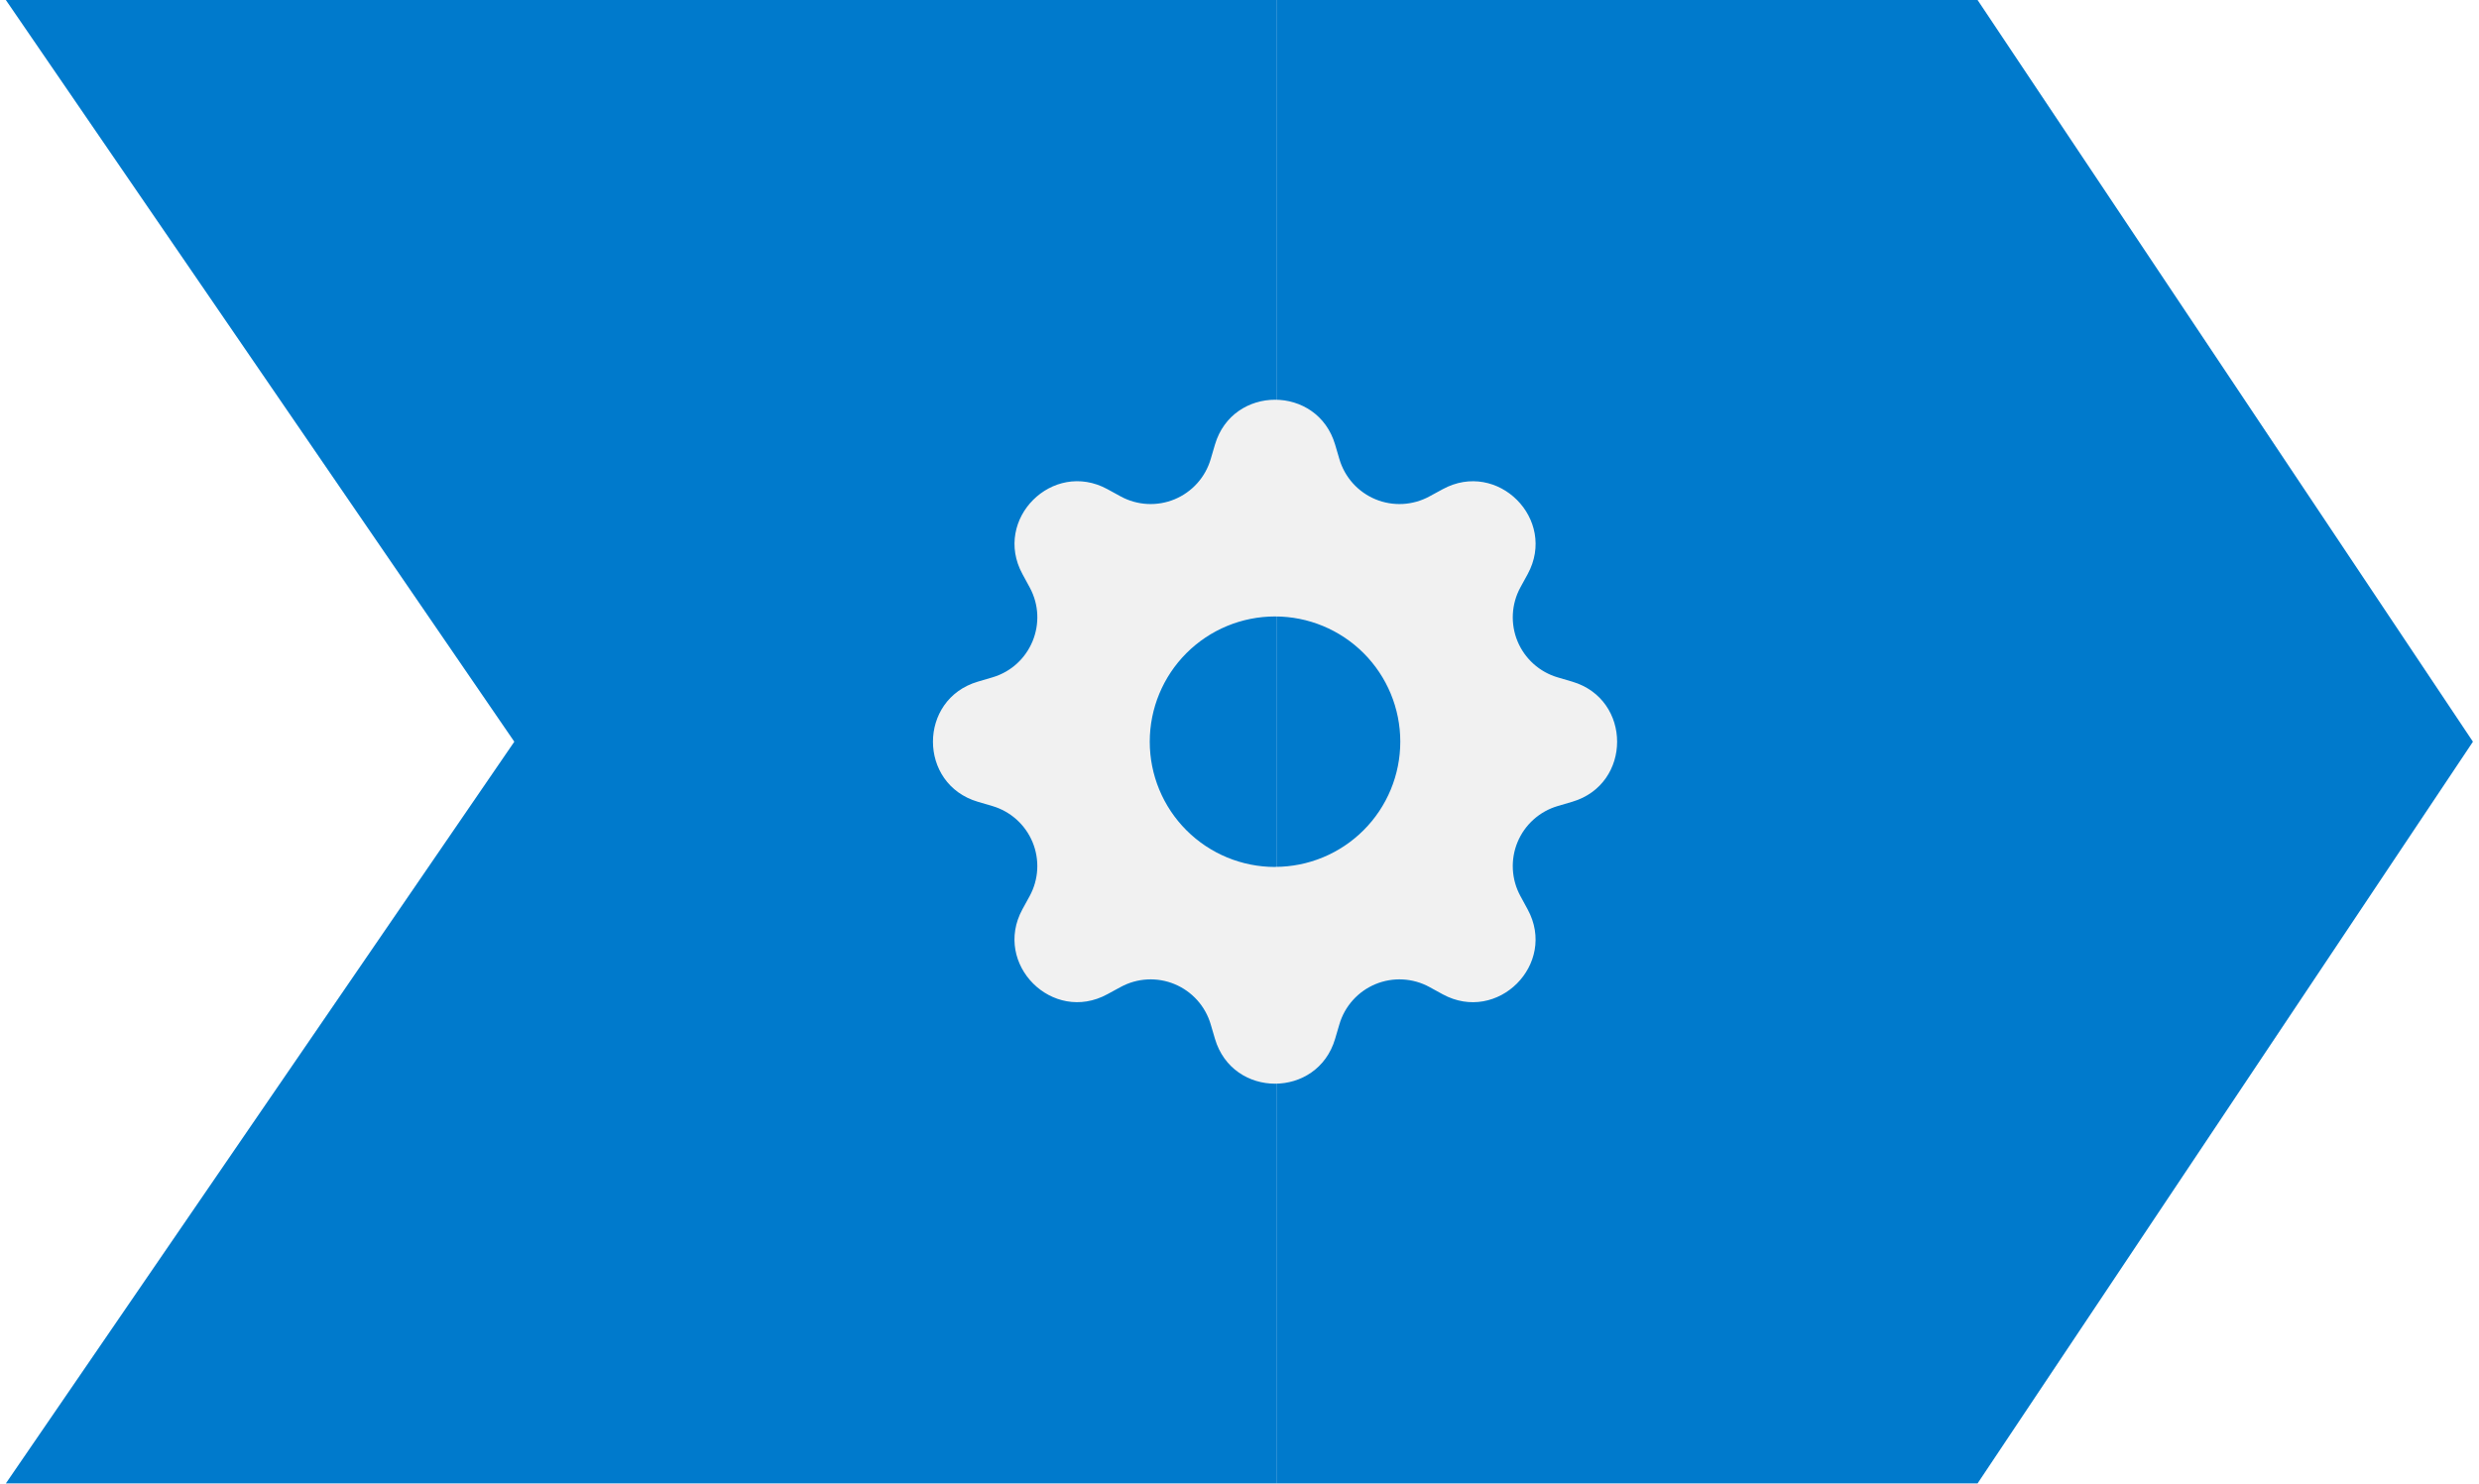
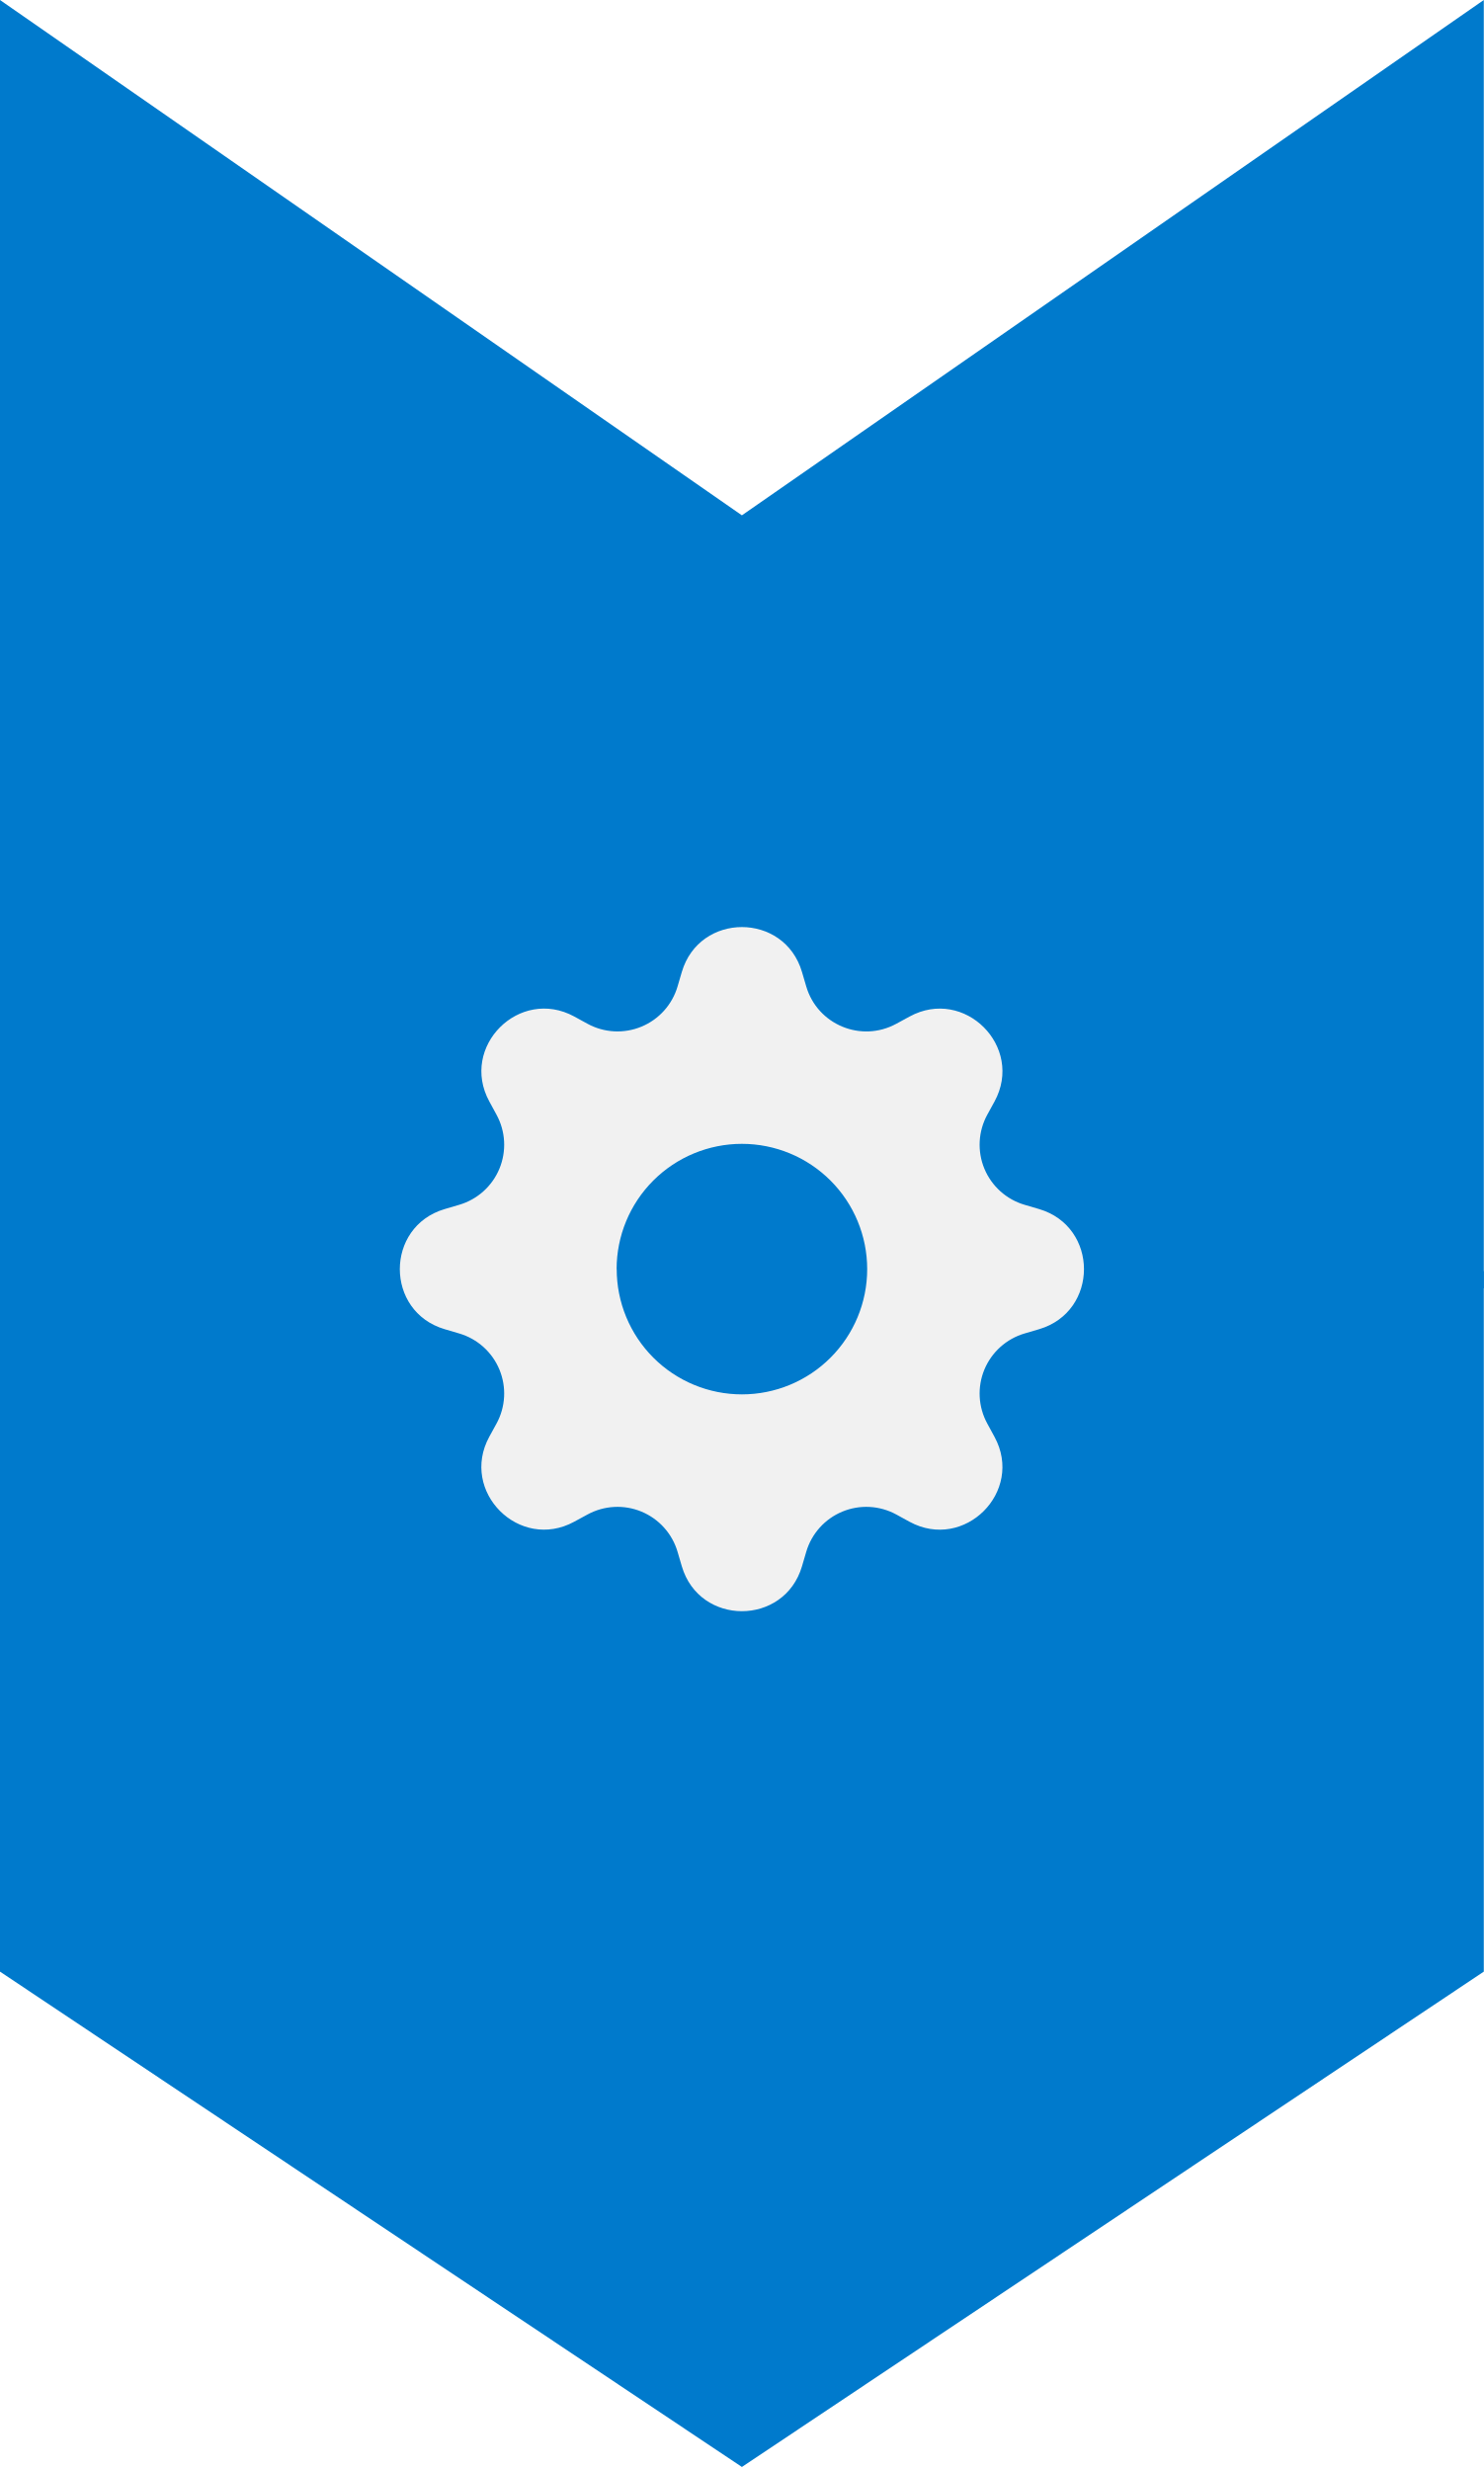
- <svg xmlns="http://www.w3.org/2000/svg" width="279" height="167" viewBox="0 0 279 167" fill="none">
-   <path d="M222.566 167L278.317 83.5L222.566 0H143.72V167H222.566Z" fill="#007ACC" />
-   <path d="M143.72 167V0H0.658L57.883 83.5L0.658 167H143.72Z" fill="#007ACC" />
-   <path d="M150.262 50.053C148.274 43.316 138.726 43.316 136.738 50.053L136.257 51.689C135.96 52.698 135.441 53.627 134.738 54.41C134.035 55.191 133.166 55.806 132.195 56.209C131.224 56.611 130.174 56.791 129.124 56.735C128.074 56.679 127.05 56.389 126.127 55.886L124.635 55.068C118.461 51.709 111.709 58.461 115.073 64.63L115.886 66.127C118.032 70.073 115.997 74.987 111.689 76.257L110.053 76.738C103.316 78.726 103.316 88.274 110.053 90.262L111.689 90.743C112.698 91.04 113.627 91.559 114.409 92.262C115.191 92.965 115.806 93.834 116.209 94.805C116.611 95.776 116.791 96.826 116.735 97.876C116.679 98.926 116.389 99.95 115.886 100.873L115.068 102.365C111.709 108.539 118.461 115.291 124.63 111.927L126.127 111.114C127.05 110.611 128.074 110.321 129.124 110.265C130.174 110.209 131.224 110.389 132.195 110.791C133.166 111.194 134.035 111.809 134.738 112.591C135.441 113.373 135.96 114.302 136.257 115.311L136.738 116.947C138.726 123.684 148.274 123.684 150.262 116.947L150.743 115.311C151.04 114.302 151.559 113.373 152.262 112.591C152.965 111.809 153.834 111.194 154.805 110.791C155.776 110.389 156.826 110.209 157.876 110.265C158.926 110.321 159.95 110.611 160.873 111.114L162.365 111.932C168.539 115.291 175.291 108.539 171.927 102.37L171.114 100.873C170.611 99.95 170.321 98.926 170.265 97.876C170.209 96.826 170.389 95.776 170.791 94.805C171.194 93.834 171.809 92.965 172.591 92.262C173.373 91.559 174.302 91.04 175.311 90.743L176.947 90.262C183.684 88.274 183.684 78.726 176.947 76.738L175.311 76.257C174.302 75.96 173.373 75.441 172.591 74.738C171.809 74.035 171.194 73.166 170.791 72.195C170.389 71.224 170.209 70.174 170.265 69.124C170.321 68.074 170.611 67.05 171.114 66.127L171.932 64.635C175.291 58.461 168.539 51.709 162.37 55.073L160.873 55.886C159.95 56.389 158.926 56.679 157.876 56.735C156.826 56.791 155.776 56.611 154.805 56.209C153.834 55.806 152.965 55.191 152.262 54.41C151.559 53.627 151.04 52.698 150.743 51.689L150.262 50.053ZM143.5 97.601C139.76 97.601 136.174 96.115 133.529 93.471C130.885 90.826 129.399 87.24 129.399 83.5C129.399 79.76 130.885 76.174 133.529 73.529C136.174 70.885 139.76 69.399 143.5 69.399C147.238 69.399 150.824 70.885 153.467 73.528C156.111 76.171 157.596 79.757 157.596 83.495C157.596 87.234 156.111 90.819 153.467 93.462C150.824 96.106 147.238 97.591 143.5 97.591V97.601Z" fill="#F1F1F1" />
+ <svg xmlns="http://www.w3.org/2000/svg" width="167" height="278" viewBox="0 0 167 278" fill="none">
+   <path d="M0 221.908L83.5 277.658L167 221.908V143.062H0L0 221.908Z" fill="#007ACC" />
+   <path d="M0 145H167V1.54972e-06L83.5 58L0 1.54972e-06L0 145Z" fill="#007ACC" />
+   <path d="M116.947 149.603C123.684 147.616 123.684 138.068 116.947 136.08L115.311 135.599C114.302 135.302 113.373 134.783 112.591 134.08C111.809 133.377 111.194 132.508 110.791 131.537C110.389 130.565 110.209 129.516 110.265 128.466C110.321 127.416 110.611 126.392 111.114 125.469L111.932 123.977C115.291 117.802 108.539 111.05 102.37 114.414L100.873 115.228C96.927 117.374 92.013 115.338 90.743 111.031L90.262 109.395C88.274 102.657 78.726 102.657 76.738 109.395L76.257 111.031C75.96 112.04 75.441 112.969 74.738 113.751C74.035 114.533 73.166 115.148 72.195 115.55C71.224 115.953 70.174 116.133 69.124 116.077C68.074 116.021 67.05 115.731 66.127 115.228L64.635 114.41C58.461 111.05 51.709 117.802 55.073 123.972L55.886 125.469C56.389 126.392 56.679 127.416 56.735 128.466C56.791 129.516 56.611 130.565 56.209 131.537C55.806 132.508 55.191 133.377 54.41 134.08C53.627 134.783 52.698 135.302 51.689 135.599L50.053 136.08C43.316 138.068 43.316 147.616 50.053 149.603L51.689 150.085C52.698 150.382 53.627 150.901 54.41 151.603C55.191 152.306 55.806 153.175 56.209 154.147C56.611 155.118 56.791 156.167 56.735 157.217C56.679 158.267 56.389 159.292 55.886 160.215L55.068 161.707C51.709 167.881 58.461 174.633 64.63 171.269L66.127 170.456C67.05 169.953 68.074 169.663 69.124 169.607C70.174 169.551 71.224 169.731 72.195 170.133C73.166 170.536 74.035 171.15 74.738 171.932C75.441 172.714 75.96 173.644 76.257 174.652L76.738 176.289C78.726 183.026 88.274 183.026 90.262 176.289L90.743 174.652C91.04 173.644 91.559 172.714 92.262 171.932C92.965 171.15 93.834 170.536 94.805 170.133C95.776 169.731 96.826 169.551 97.876 169.607C98.926 169.663 99.95 169.953 100.873 170.456L102.365 171.274C108.539 174.633 115.291 167.881 111.927 161.712L111.114 160.215C110.611 159.292 110.321 158.267 110.265 157.217C110.209 156.167 110.389 155.118 110.791 154.147C111.194 153.175 111.809 152.306 112.591 151.603C113.373 150.901 114.302 150.382 115.311 150.085L116.947 149.603ZM69.399 142.842C69.399 139.102 70.885 135.516 73.529 132.871C76.174 130.227 79.76 128.741 83.5 128.741C87.24 128.741 90.826 130.227 93.471 132.871C96.115 135.516 97.601 139.102 97.601 142.842C97.601 146.58 96.115 150.166 93.472 152.809C90.829 155.453 87.243 156.938 83.505 156.938C79.766 156.938 76.181 155.453 73.538 152.809C70.894 150.166 69.409 146.58 69.409 142.842H69.399Z" fill="#F1F1F1" />
</svg>
